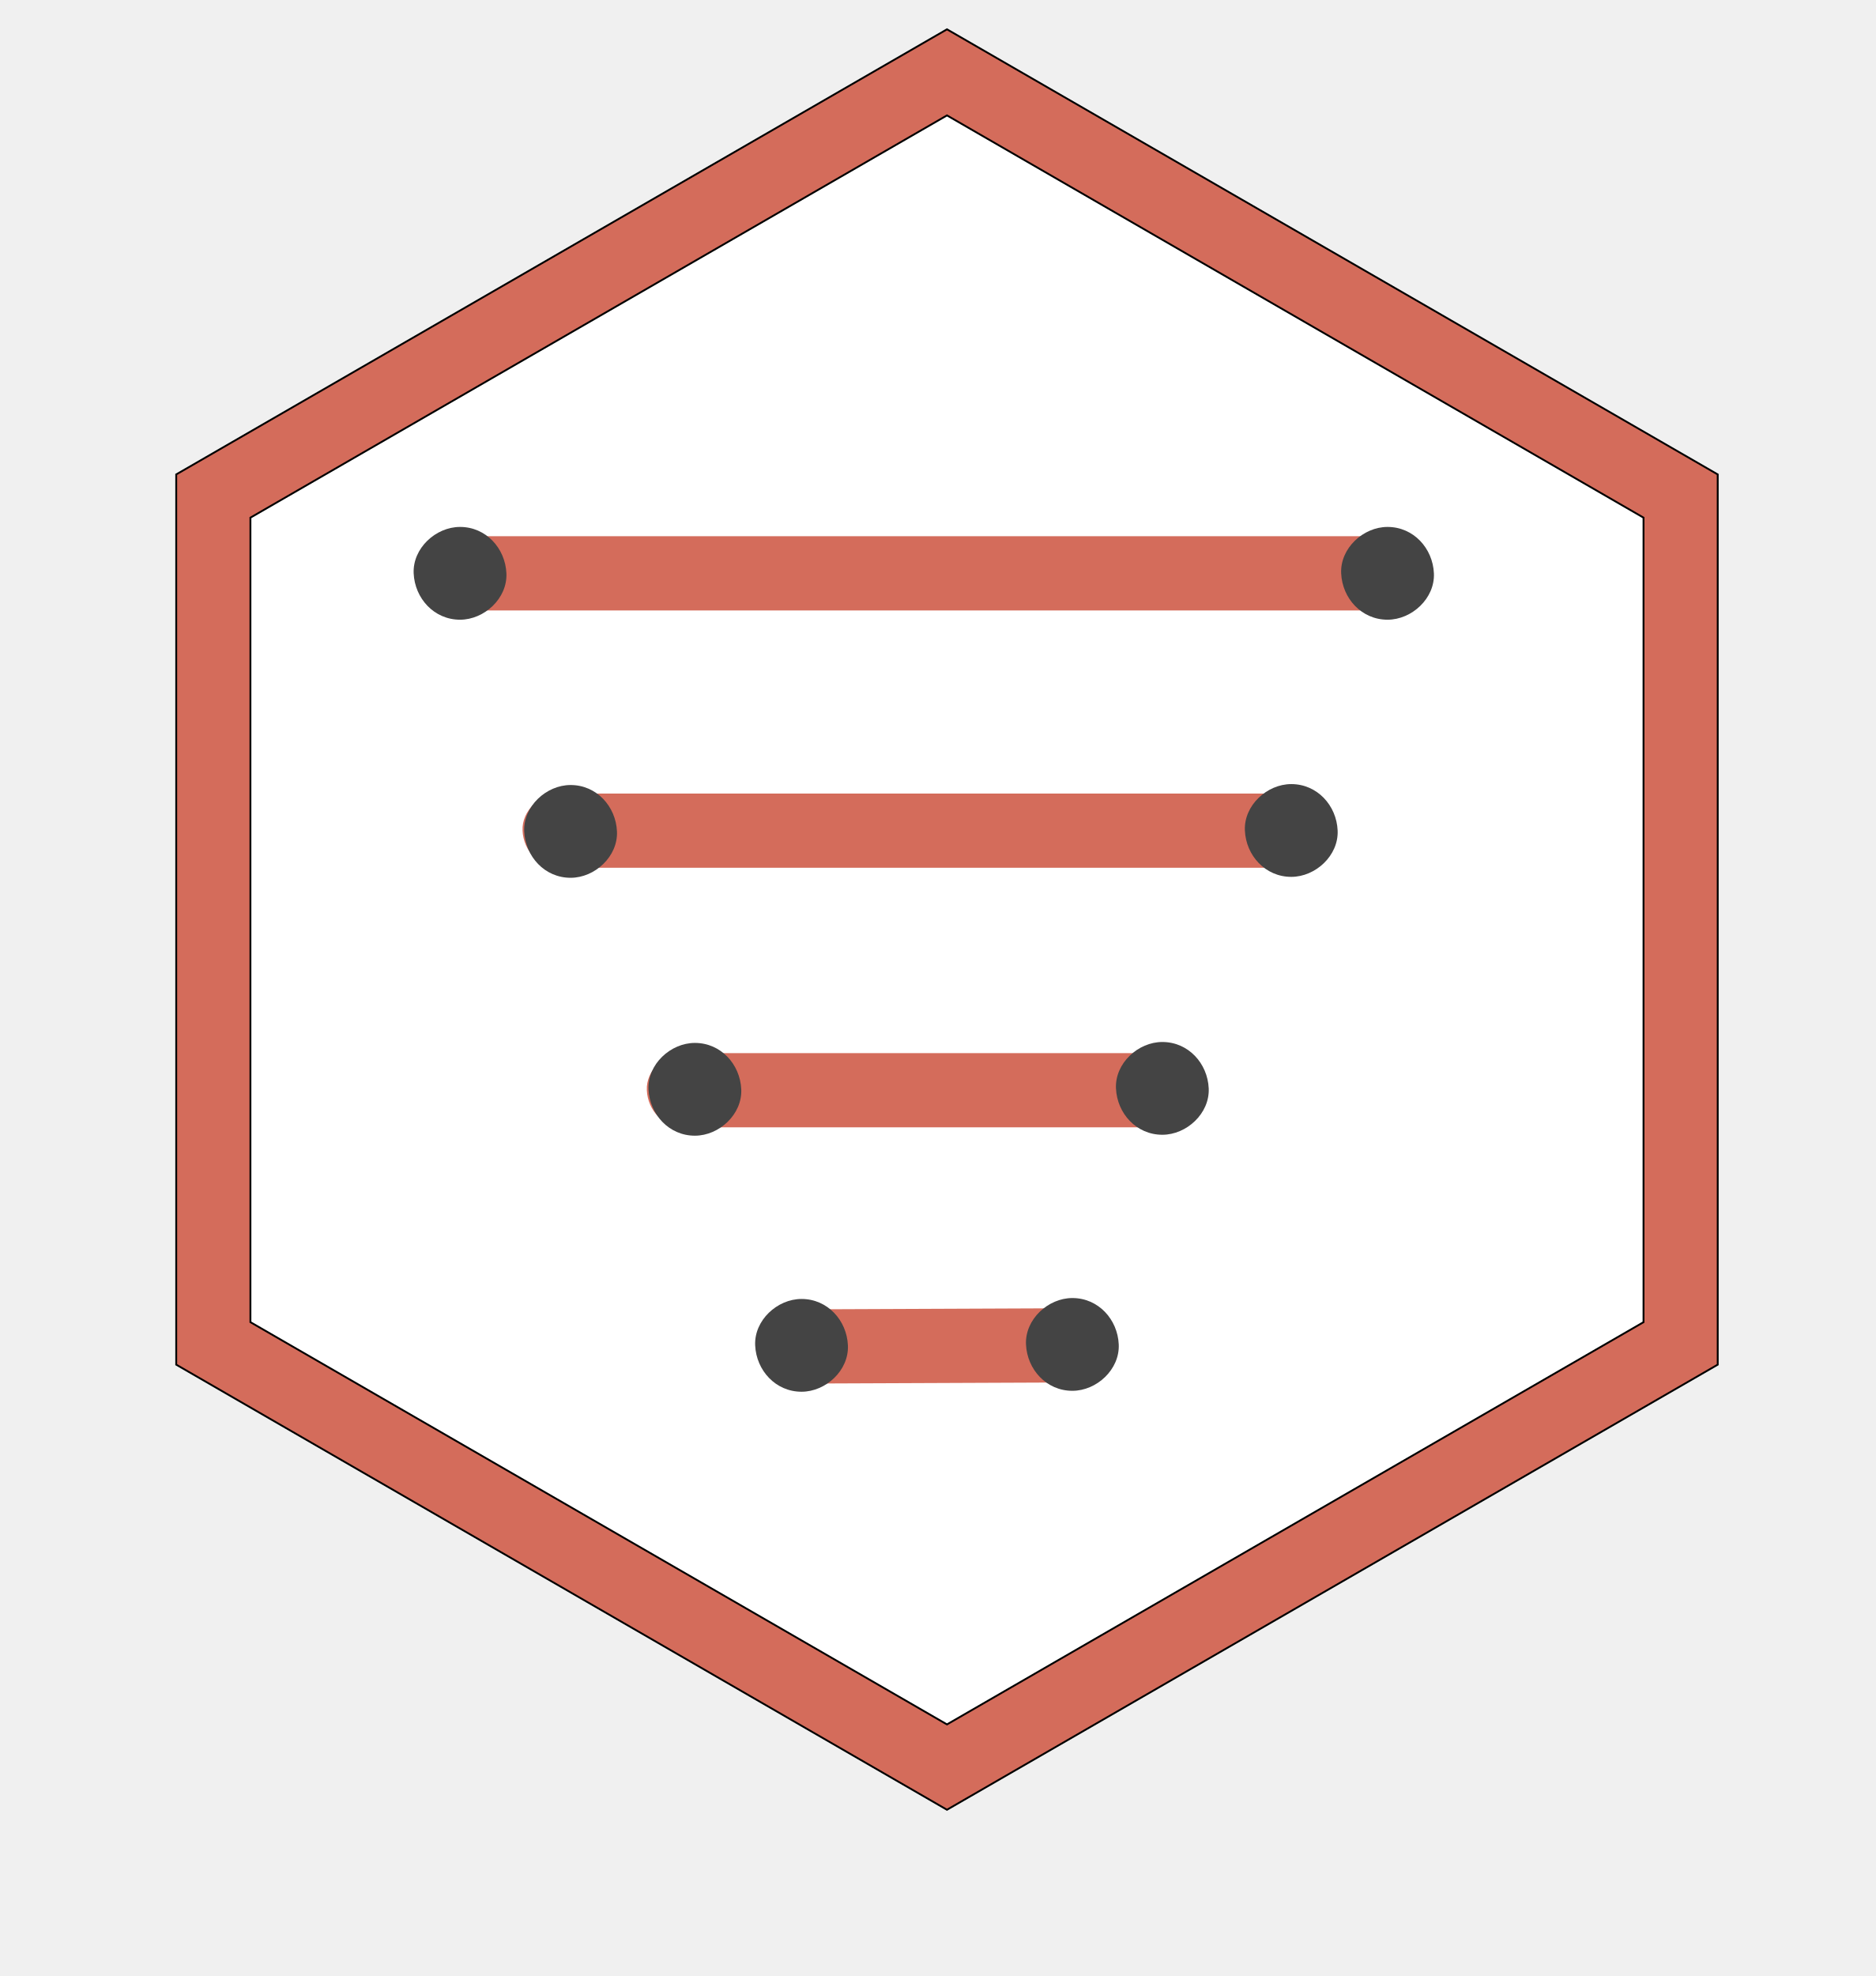
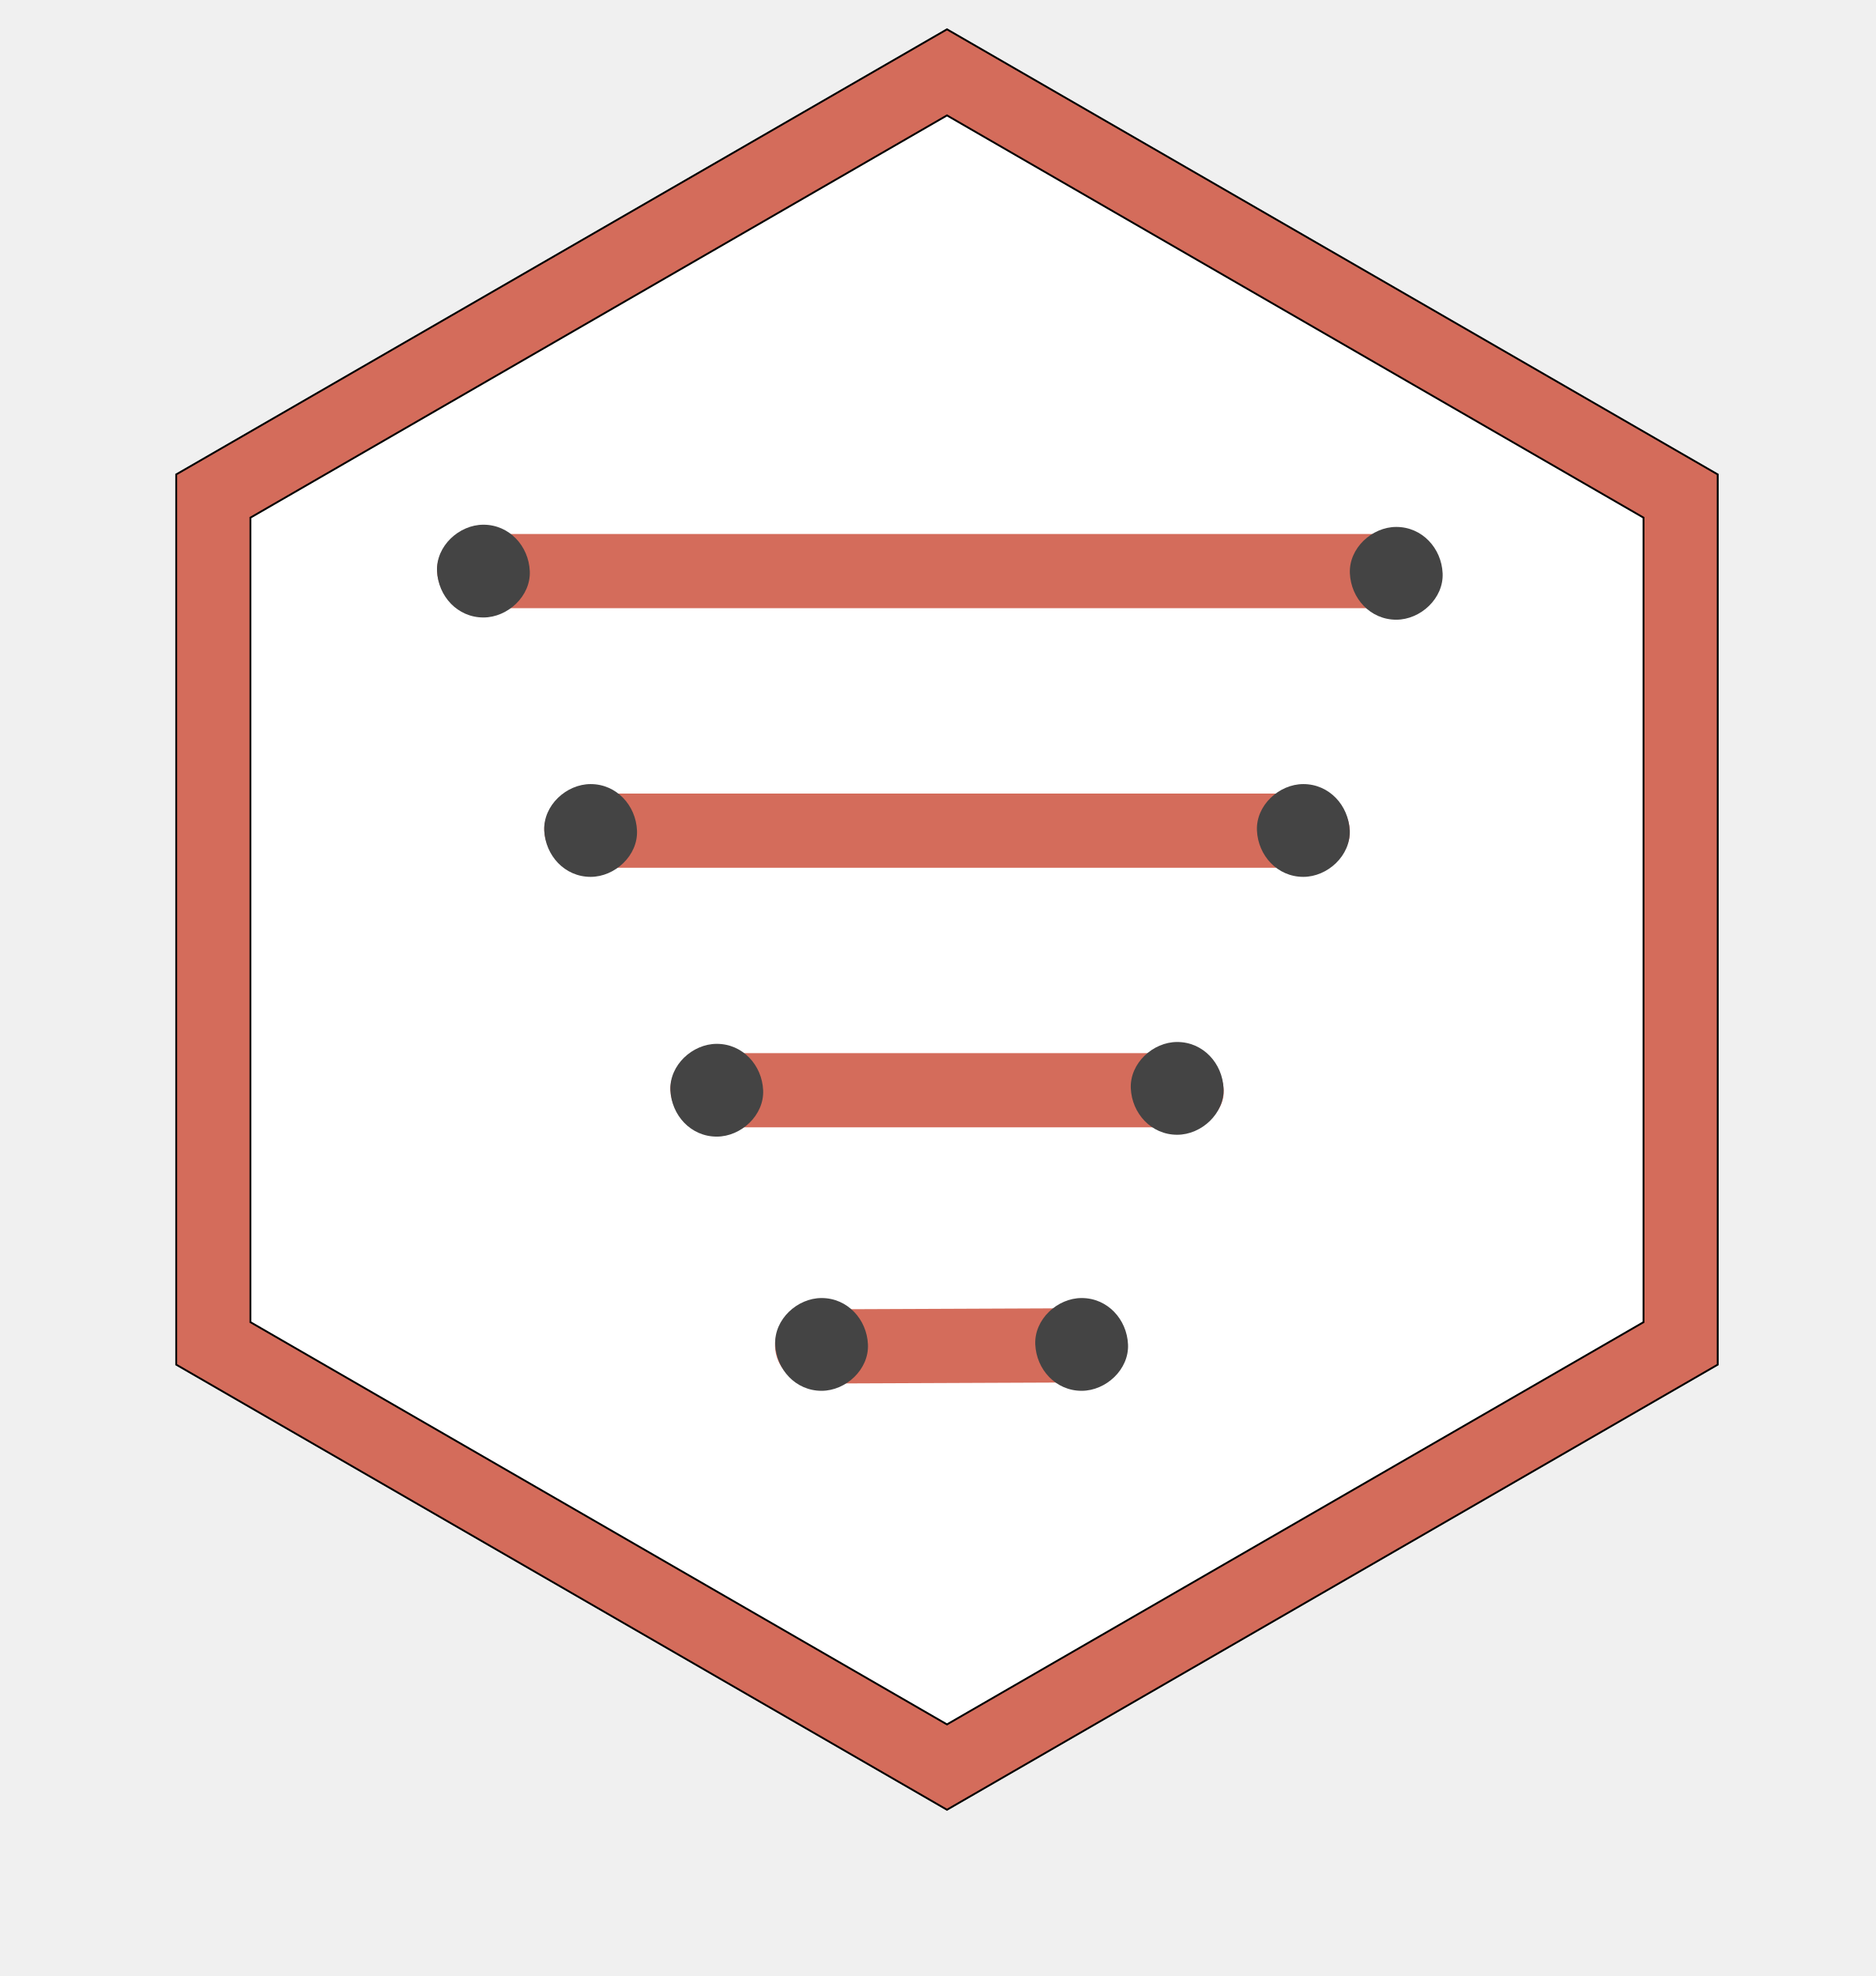
<svg xmlns="http://www.w3.org/2000/svg" version="1.1" id="Layer_1" x="0px" y="0px" viewBox="0 0 1011 1065" style="enable-background:new 0 0 1011 1065;" xml:space="preserve">
  <style type="text/css">
	.st0{fill:#D46C5B;}
	.st1{fill:#FFFFFF;}
	.st2{fill:none;stroke:#000000;stroke-miterlimit:10;}
	.st3{fill:#444444;}
</style>
  <g id="XMLID_1_">
    <g>
-       <path class="st0" d="M926,255.7v479.8L510.5,975.4L95,735.5V255.7L510.5,15.8L926,255.7z M886,712.6l0-433.6L510.5,62.2L135,279    v433.6l375.5,216.8L886,712.6z" />
+       <path class="st0" d="M926,255.7v479.8L510.5,975.4L95,735.5V255.7L510.5,15.8L926,255.7z M886,712.6V279L510.5,62.2L135,279v433.6    l375.5,216.8L886,712.6z" />
      <polygon class="st1" points="886,279 886,712.6 510.5,929.4 135,712.6 135,279 510.5,62.2   " />
    </g>
    <g>
      <polygon class="st2" points="926,735.5 510.5,975.4 95,735.5 95,255.7 510.5,15.8 926,255.7   " />
      <polygon class="st2" points="886,712.6 510.5,929.4 135,712.6 135,279 510.5,62.2 886,279   " />
    </g>
  </g>
  <g>
    <g>
-       <path class="st0" d="M248.2,329c130,0,259.9,0,389.9,0c36.7,0,73.3,0,110,0c10.5,0,20.5-9.2,20-20c-0.5-10.8-8.8-20-20-20    c-130,0-259.9,0-389.9,0c-36.7,0-73.3,0-110,0c-10.5,0-20.5,9.2-20,20C228.7,319.8,237,329,248.2,329L248.2,329z" />
+       <path class="st0" d="M255.6,327.8c130,0,259.9,0,389.9,0c36.7,0,73.3,0,110,0c10.5,0,20.5-9.2,20-20s-8.8-20-20-20    c-130,0-259.9,0-389.9,0c-36.7,0-73.3,0-110,0c-10.5,0-20.5,9.2-20,20C236.1,318.6,244.4,327.8,255.6,327.8L255.6,327.8z" />
    </g>
  </g>
  <g>
    <g>
-       <path class="st0" d="M301.7,467.7c102.2,0,204.5,0,306.7,0c29.2,0,58.4,0,87.6,0c10.5,0,20.5-9.2,20-20c-0.5-10.8-8.8-20-20-20    c-102.2,0-204.5,0-306.7,0c-29.2,0-58.4,0-87.6,0c-10.5,0-20.5,9.2-20,20C282.2,458.5,290.5,467.7,301.7,467.7L301.7,467.7z" />
+       <path class="st0" d="M313.4,467.7c102.2,0,204.5,0,306.7,0c29.2,0,58.4,0,87.6,0c10.5,0,20.5-9.2,20-20s-8.8-20-20-20    c-102.2,0-204.5,0-306.7,0c-29.2,0-58.4,0-87.6,0c-10.5,0-20.5,9.2-20,20C293.9,458.5,302.2,467.7,313.4,467.7L313.4,467.7z" />
    </g>
  </g>
  <g>
    <g>
-       <path class="st0" d="M368.7,607.6c66.9,0,133.8,0,200.7,0c19.2,0,38.4,0,57.6,0c10.5,0,20.5-9.2,20-20c-0.5-10.8-8.8-20-20-20    c-66.9,0-133.8,0-200.7,0c-19.2,0-38.4,0-57.6,0c-10.5,0-20.5,9.2-20,20C349.2,598.4,357.5,607.6,368.7,607.6L368.7,607.6z" />
+       <path class="st0" d="M381.4,607.6c66.9,0,133.8,0,200.7,0c19.2,0,38.4,0,57.6,0c10.5,0,20.5-9.2,20-20s-8.8-20-20-20    c-66.9,0-133.8,0-200.7,0c-19.2,0-38.4,0-57.6,0c-10.5,0-20.5,9.2-20,20C361.9,598.4,370.2,607.6,381.4,607.6L381.4,607.6z" />
    </g>
  </g>
  <g>
    <g>
-       <path class="st0" d="M432.6,745.7c48.4-0.2,96.9-0.4,145.3-0.6c10.5,0,20.5-9.2,20-20c-0.5-10.8-8.8-20-20-20    c-48.4,0.2-96.9,0.4-145.3,0.6c-10.5,0-20.5,9.2-20,20C413,736.5,421.4,745.7,432.6,745.7L432.6,745.7z" />
+       <path class="st0" d="M437.8,745.7c48.4-0.2,96.9-0.4,145.3-0.6c10.5,0,20.5-9.2,20-20s-8.8-20-20-20c-48.4,0.2-96.9,0.4-145.3,0.6    c-10.5,0-20.5,9.2-20,20C418.2,736.5,426.6,745.7,437.8,745.7L437.8,745.7z" />
    </g>
  </g>
  <g>
    <g>
-       <path class="st3" d="M248,334c13.1,0,25.6-11.5,25-25c-0.6-13.5-11-25-25-25c-13.1,0-25.6,11.5-25,25C223.6,322.5,234,334,248,334    L248,334z" />
+       <path class="st3" d="M260.6,332.8c13.1,0,25.6-11.5,25-25s-11-25-25-25c-13.1,0-25.6,11.5-25,25S246.6,332.8,260.6,332.8    L260.6,332.8z" />
    </g>
  </g>
  <g>
    <g>
-       <path class="st3" d="M748,334c13.1,0,25.6-11.5,25-25c-0.6-13.5-11-25-25-25c-13.1,0-25.6,11.5-25,25C723.6,322.5,734,334,748,334    L748,334z" />
+       <path class="st3" d="M752.7,334c13.1,0,25.6-11.5,25-25s-11-25-25-25c-13.1,0-25.6,11.5-25,25S738.7,334,752.7,334L752.7,334z" />
    </g>
  </g>
  <g>
    <g>
-       <path class="st3" d="M307.6,473.1c13.1,0,25.6-11.5,25-25c-0.6-13.5-11-25-25-25c-13.1,0-25.6,11.5-25,25    C283.2,461.6,293.6,473.1,307.6,473.1L307.6,473.1z" />
+       <path class="st3" d="M318.4,472.6c13.1,0,25.6-11.5,25-25s-11-25-25-25c-13.1,0-25.6,11.5-25,25S304.4,472.6,318.4,472.6    L318.4,472.6z" />
    </g>
  </g>
  <g>
    <g>
-       <path class="st3" d="M696.1,472.6c13.1,0,25.6-11.5,25-25c-0.6-13.5-11-25-25-25c-13.1,0-25.6,11.5-25,25    C671.7,461.1,682.1,472.6,696.1,472.6L696.1,472.6z" />
+       <path class="st3" d="M702.6,472.6c13.1,0,25.6-11.5,25-25s-11-25-25-25c-13.1,0-25.6,11.5-25,25    C678.2,461.1,688.6,472.6,702.6,472.6L702.6,472.6z" />
    </g>
  </g>
  <g>
    <g>
-       <path class="st3" d="M374.6,612.1c13.1,0,25.6-11.5,25-25c-0.6-13.5-11-25-25-25c-13.1,0-25.6,11.5-25,25    C350.2,600.6,360.6,612.1,374.6,612.1L374.6,612.1z" />
+       <path class="st3" d="M386.4,612.6c13.1,0,25.6-11.5,25-25s-11-25-25-25c-13.1,0-25.6,11.5-25,25S372.4,612.6,386.4,612.6    L386.4,612.6z" />
    </g>
  </g>
  <g>
    <g>
-       <path class="st3" d="M626.6,611.6c13.1,0,25.6-11.5,25-25c-0.6-13.5-11-25-25-25c-13.1,0-25.6,11.5-25,25    C602.2,600.1,612.6,611.6,626.6,611.6L626.6,611.6z" />
+       <path class="st3" d="M634.6,611.6c13.1,0,25.6-11.5,25-25s-11-25-25-25c-13.1,0-25.6,11.5-25,25    C610.2,600.1,620.6,611.6,634.6,611.6L634.6,611.6z" />
    </g>
  </g>
  <g>
    <g>
-       <path class="st3" d="M432.1,750.1c13.1,0,25.6-11.5,25-25c-0.6-13.5-11-25-25-25c-13.1,0-25.6,11.5-25,25    C407.7,738.6,418.1,750.1,432.1,750.1L432.1,750.1z" />
+       <path class="st3" d="M442.9,749.6c13.1,0,25.6-11.5,25-25s-11-25-25-25c-13.1,0-25.6,11.5-25,25S428.9,749.6,442.9,749.6    L442.9,749.6z" />
    </g>
  </g>
  <g>
    <g>
-       <path class="st3" d="M578.1,749.6c13.1,0,25.6-11.5,25-25c-0.6-13.5-11-25-25-25c-13.1,0-25.6,11.5-25,25    C553.7,738.1,564.1,749.6,578.1,749.6L578.1,749.6z" />
+       <path class="st3" d="M583.1,749.6c13.1,0,25.6-11.5,25-25s-11-25-25-25c-13.1,0-25.6,11.5-25,25    C558.7,738.1,569.1,749.6,583.1,749.6L583.1,749.6z" />
    </g>
  </g>
</svg>
